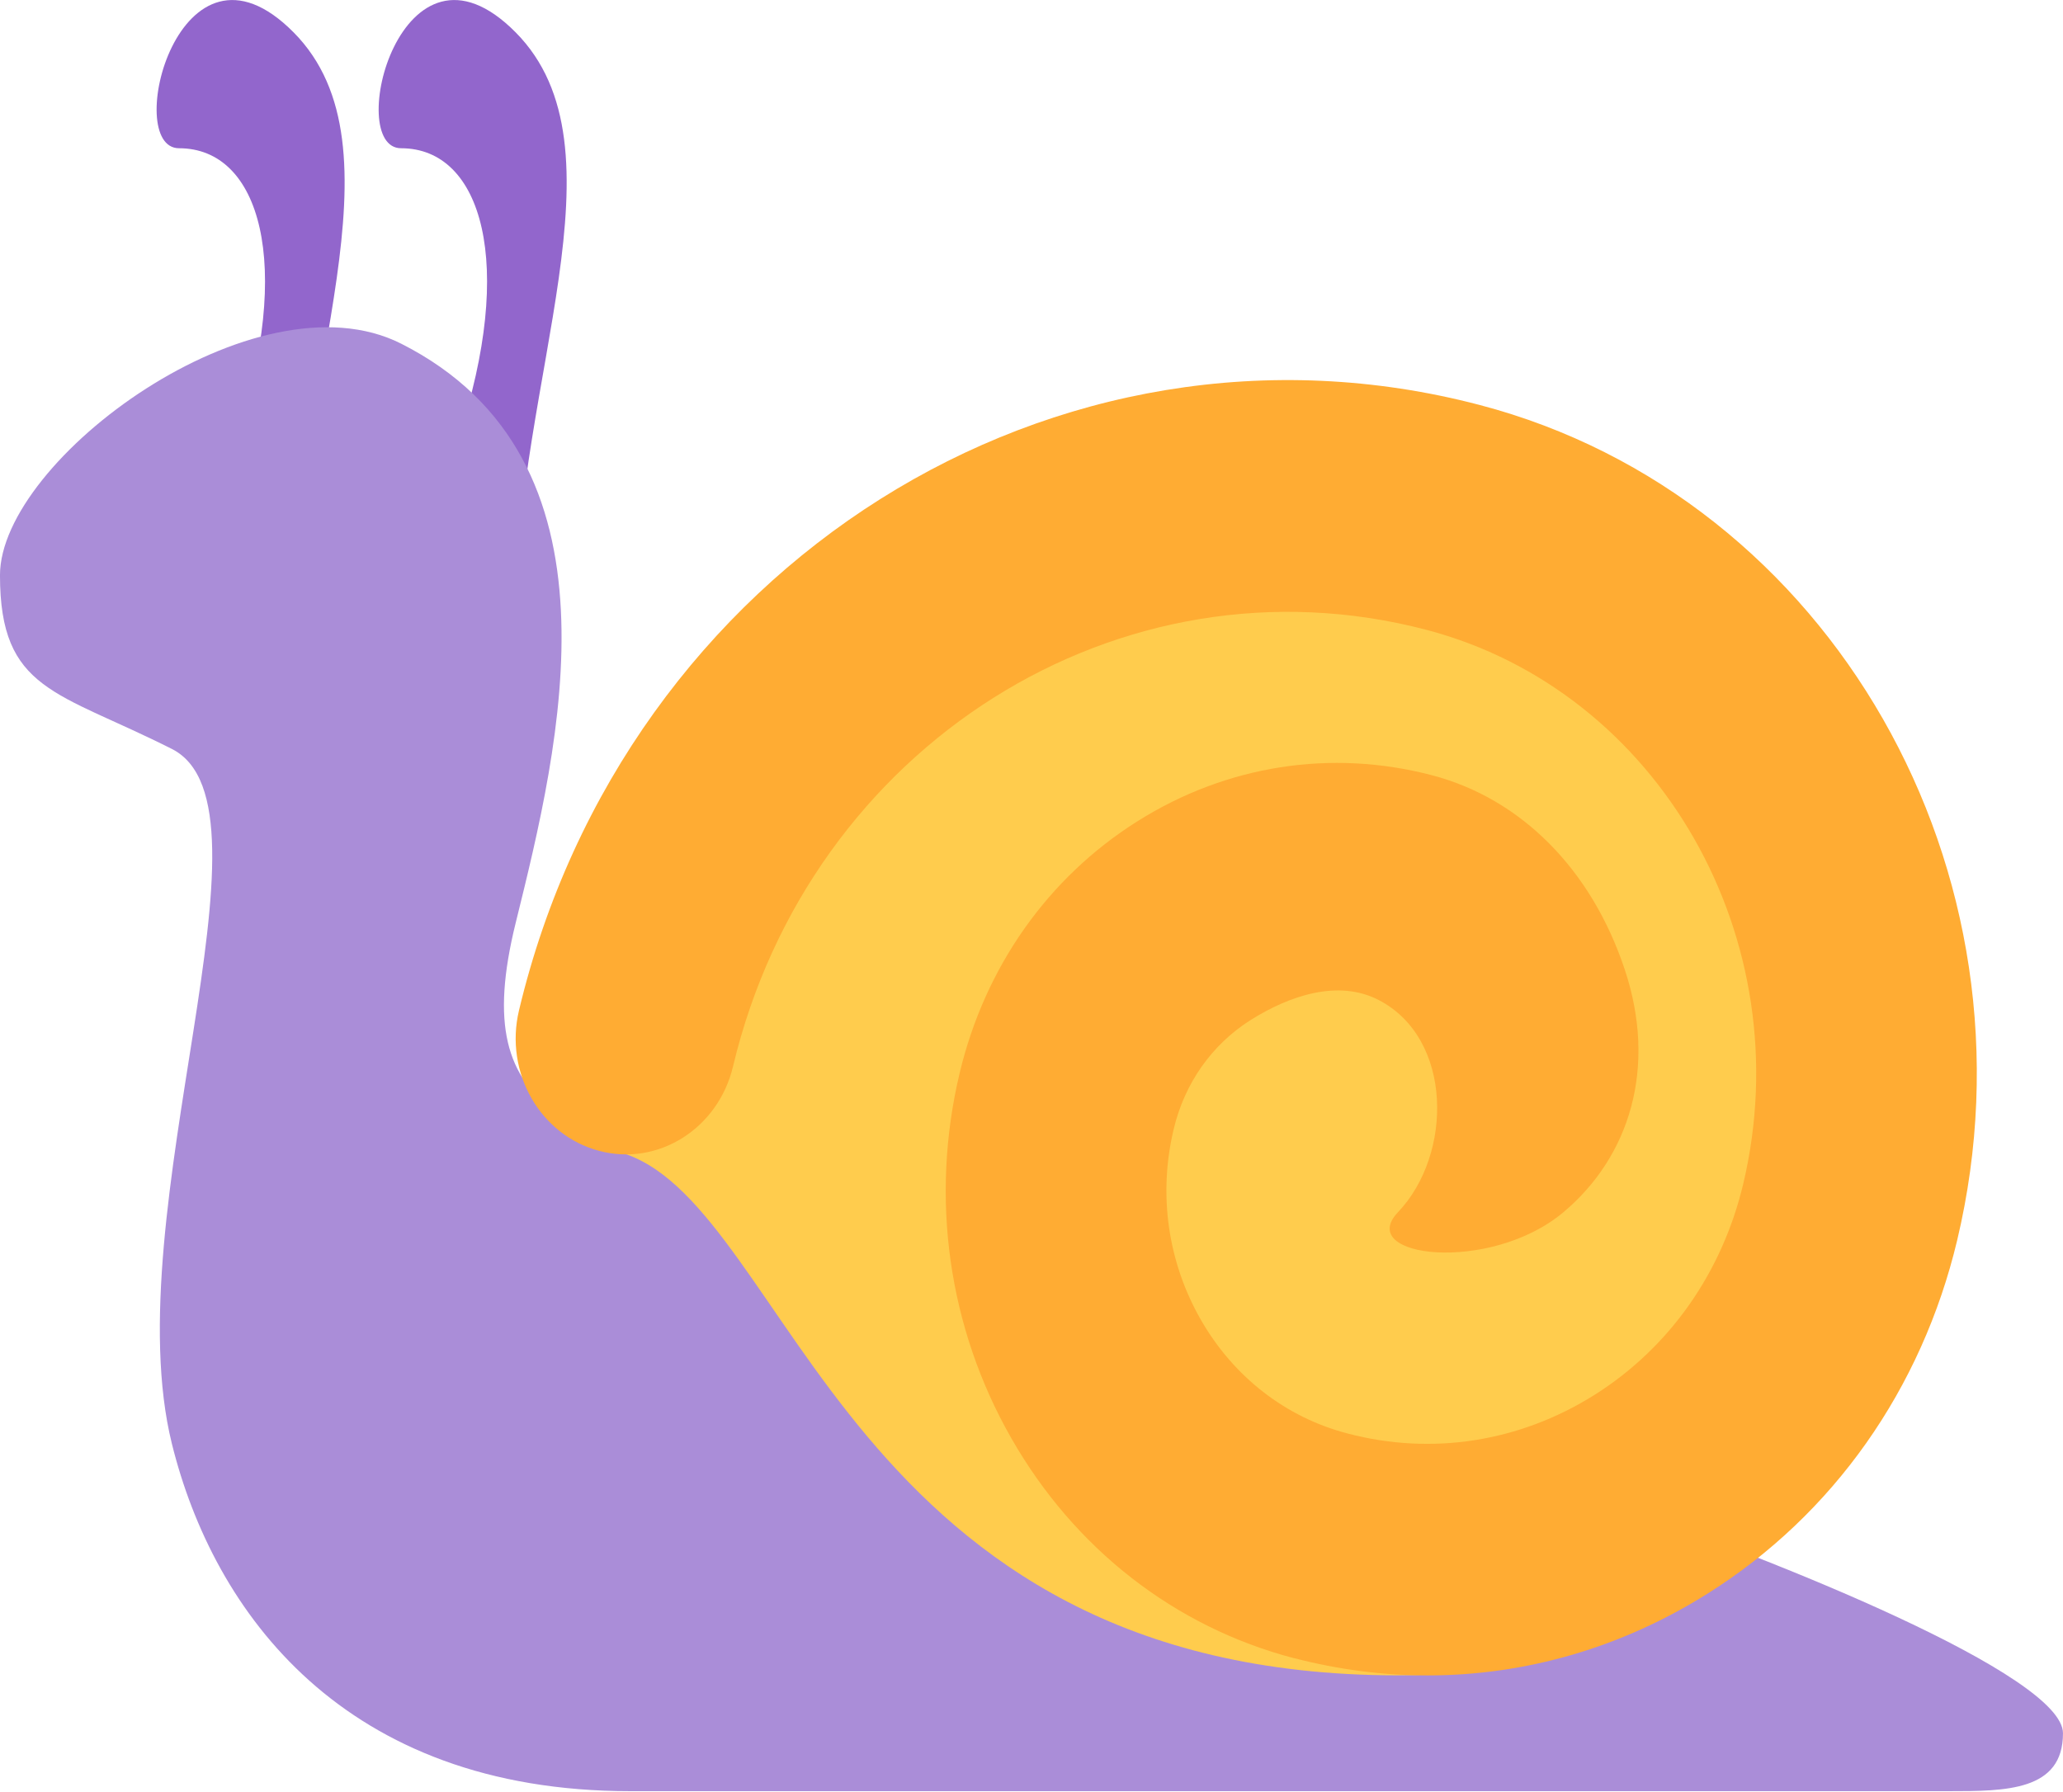
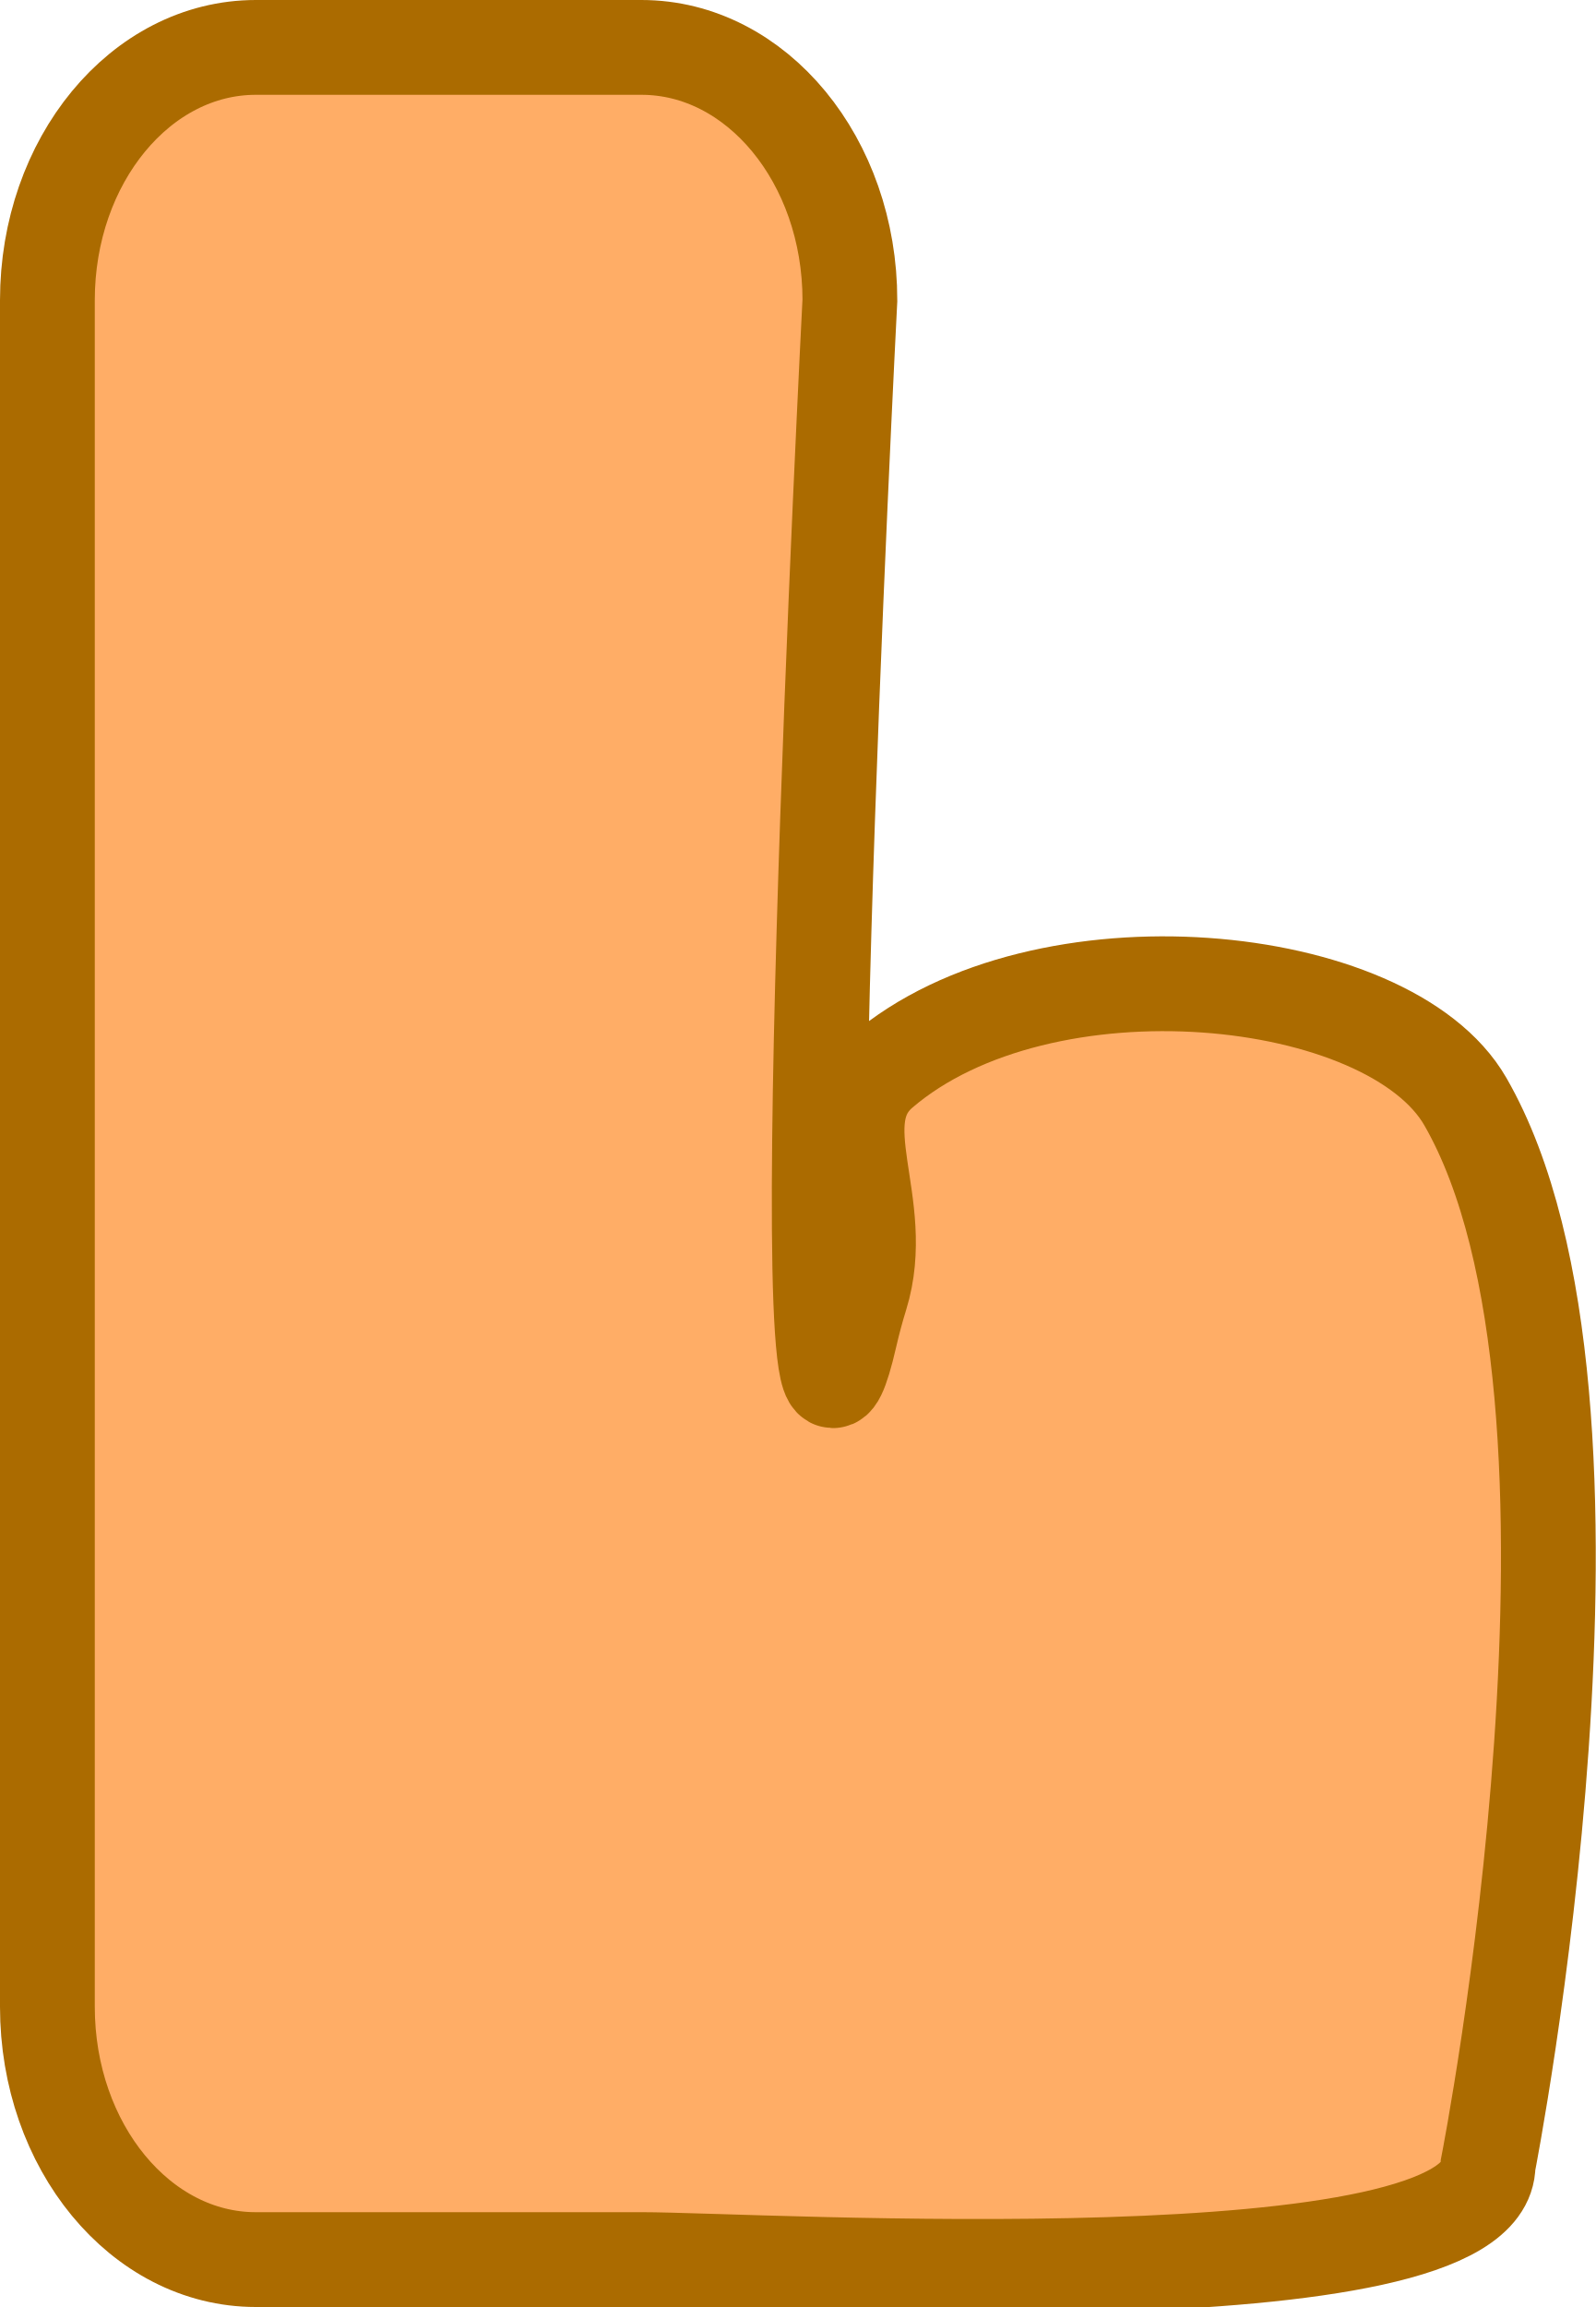
- <svg xmlns="http://www.w3.org/2000/svg" version="1.1" width="74.775" height="64.935" viewBox="0,0,74.775,64.935">
-   <g transform="translate(-202.6127,-147.5325)">
-     <g data-paper-data="{&quot;isPaintingLayer&quot;:true}" fill-rule="nonzero" stroke="none" stroke-width="1" stroke-linecap="butt" stroke-linejoin="miter" stroke-miterlimit="10" stroke-dasharray="" stroke-dashoffset="0" style="mix-blend-mode: normal">
-       <path d="M219.229,163.402c2.077,-6.297 0.86,-10.495 -2.077,-10.495c-2.077,0 0,-8.396 4.154,-4.198c4.154,4.198 0,12.594 0,20.991c0,2.097 -4.154,0 -2.077,-6.297zM211.181,163.402c2.077,-6.297 0.86,-10.495 -2.077,-10.495c-2.077,0 0,-8.396 4.154,-4.198c4.154,4.198 0,12.594 0,20.991c0,2.097 -4.154,0 -2.077,-6.297z" fill="#9266cc" />
-       <path d="M277.387,210.368c0,2.099 -2.077,2.099 -4.154,2.099h-47.773c-10.385,0 -15.104,-6.486 -16.617,-12.594c-2.077,-8.396 4.154,-23.09 0,-25.189c-4.154,-2.099 -6.231,-2.099 -6.231,-6.297c0,-4.198 9.285,-11.052 14.54,-8.396c8.308,4.198 5.747,14.551 4.154,20.991c-1.828,7.393 2.316,7.544 10.385,10.495c10.261,3.751 25.59,9.32 29.079,10.495c6.231,2.099 16.617,6.297 16.617,8.396z" fill="#aa8dd8" />
-       <path d="M247.291,164.187c13.245,0 23.984,9.398 23.984,20.991c0,11.589 -4.742,23.09 -17.987,23.09c-19.988,0 -21.986,-16.793 -27.982,-18.892c-1.896,-0.663 8.74,-25.187 21.986,-25.189z" fill="#ffcc4d" />
-       <path d="M249.513,207.646c-4.316,-1.131 -7.951,-3.961 -10.242,-7.97c-2.289,-4.007 -2.954,-8.709 -1.876,-13.239c0.916,-3.846 3.201,-7.086 6.435,-9.125c3.236,-2.042 7.033,-2.634 10.693,-1.673c3.226,0.85 5.768,3.407 6.975,7.026c1.198,3.583 0.17,6.809 -2.218,8.814c-2.665,2.236 -7.558,1.639 -5.997,0c1.998,-2.099 1.998,-6.297 -0.698,-7.693c-1.468,-0.76 -3.236,-0.16 -4.64,0.724c-1.404,0.886 -2.397,2.292 -2.792,3.961c-0.563,2.357 -0.214,4.801 0.974,6.887c1.19,2.084 3.082,3.556 5.326,4.141c3.064,0.808 6.244,0.306 8.954,-1.398c2.708,-1.707 4.621,-4.421 5.388,-7.639c2.11,-8.864 -3.043,-17.88 -11.482,-20.097c-11.089,-2.909 -22.362,4.194 -25.133,15.835c-0.538,2.25 -2.717,3.623 -4.85,3.054c-2.139,-0.563 -3.442,-2.842 -2.906,-5.092c3.841,-16.136 19.473,-25.982 34.828,-21.946c12.718,3.34 20.478,16.923 17.3,30.279c-1.286,5.397 -4.493,9.943 -9.031,12.8c-3.122,1.969 -6.613,2.976 -10.161,2.976c-1.612,0 -3.238,-0.21 -4.848,-0.628z" fill="#ffac33" />
+ <svg xmlns="http://www.w3.org/2000/svg" version="1.1" width="126.271" height="182.5" viewBox="0,0,126.271,182.5">
+   <g transform="translate(-152.5,-70.75)">
+     <g data-paper-data="{&quot;isPaintingLayer&quot;:true}" fill="#ffad66" fill-rule="nonzero" stroke="#ab6b00" stroke-width="7.5" stroke-linecap="butt" stroke-linejoin="miter" stroke-miterlimit="10" stroke-dasharray="" stroke-dashoffset="0" style="mix-blend-mode: normal">
+       <path d="M172.744,249.5c-9.109,0 -16.494,-8.954 -16.494,-20v-135c0,-11.046 7.384,-20 16.494,-20h30.513c9.109,0 16.494,8.954 16.494,20c0,0 -5.462,105.743 0,82c0.256,-1.114 0.546,-2.191 0.868,-3.232c2.265,-7.328 -2.909,-13.852 1.647,-17.751c12.724,-10.889 40.145,-8.116 46.182,2.369c13.654,23.715 1.803,84.113 1.803,84.113c0,11.046 -57.884,7.5 -66.993,7.5z" />
    </g>
  </g>
</svg>
